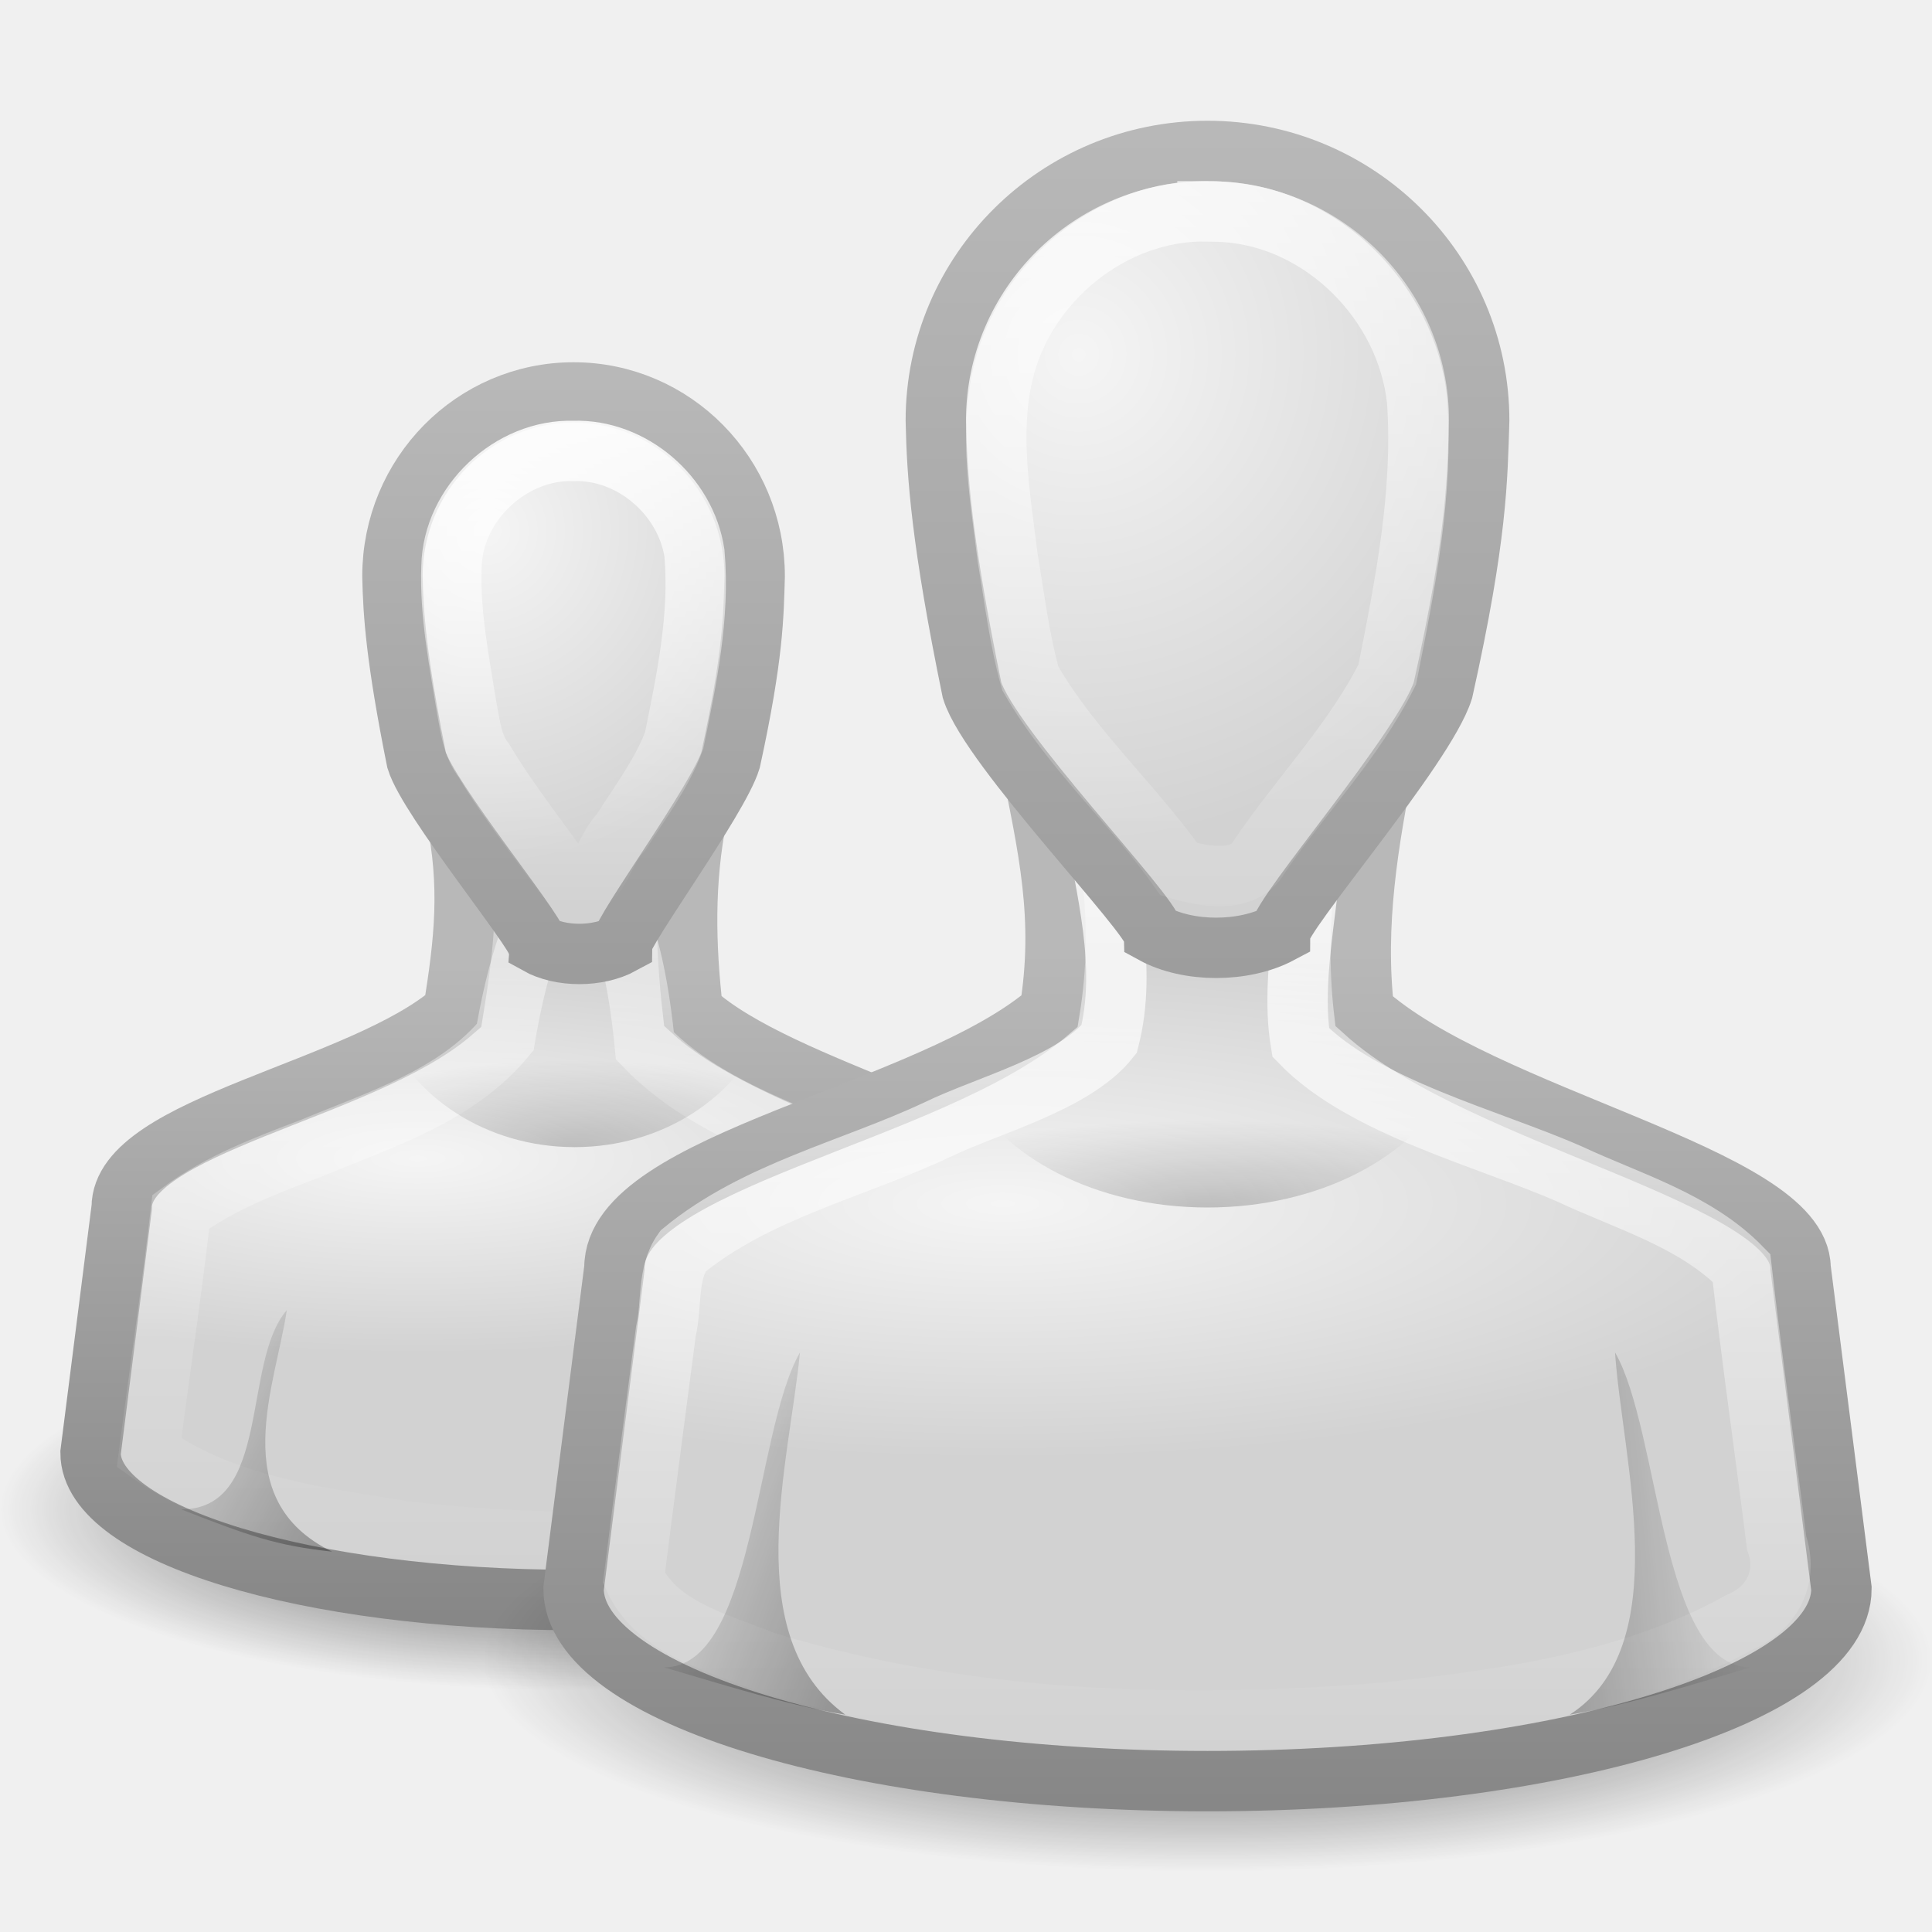
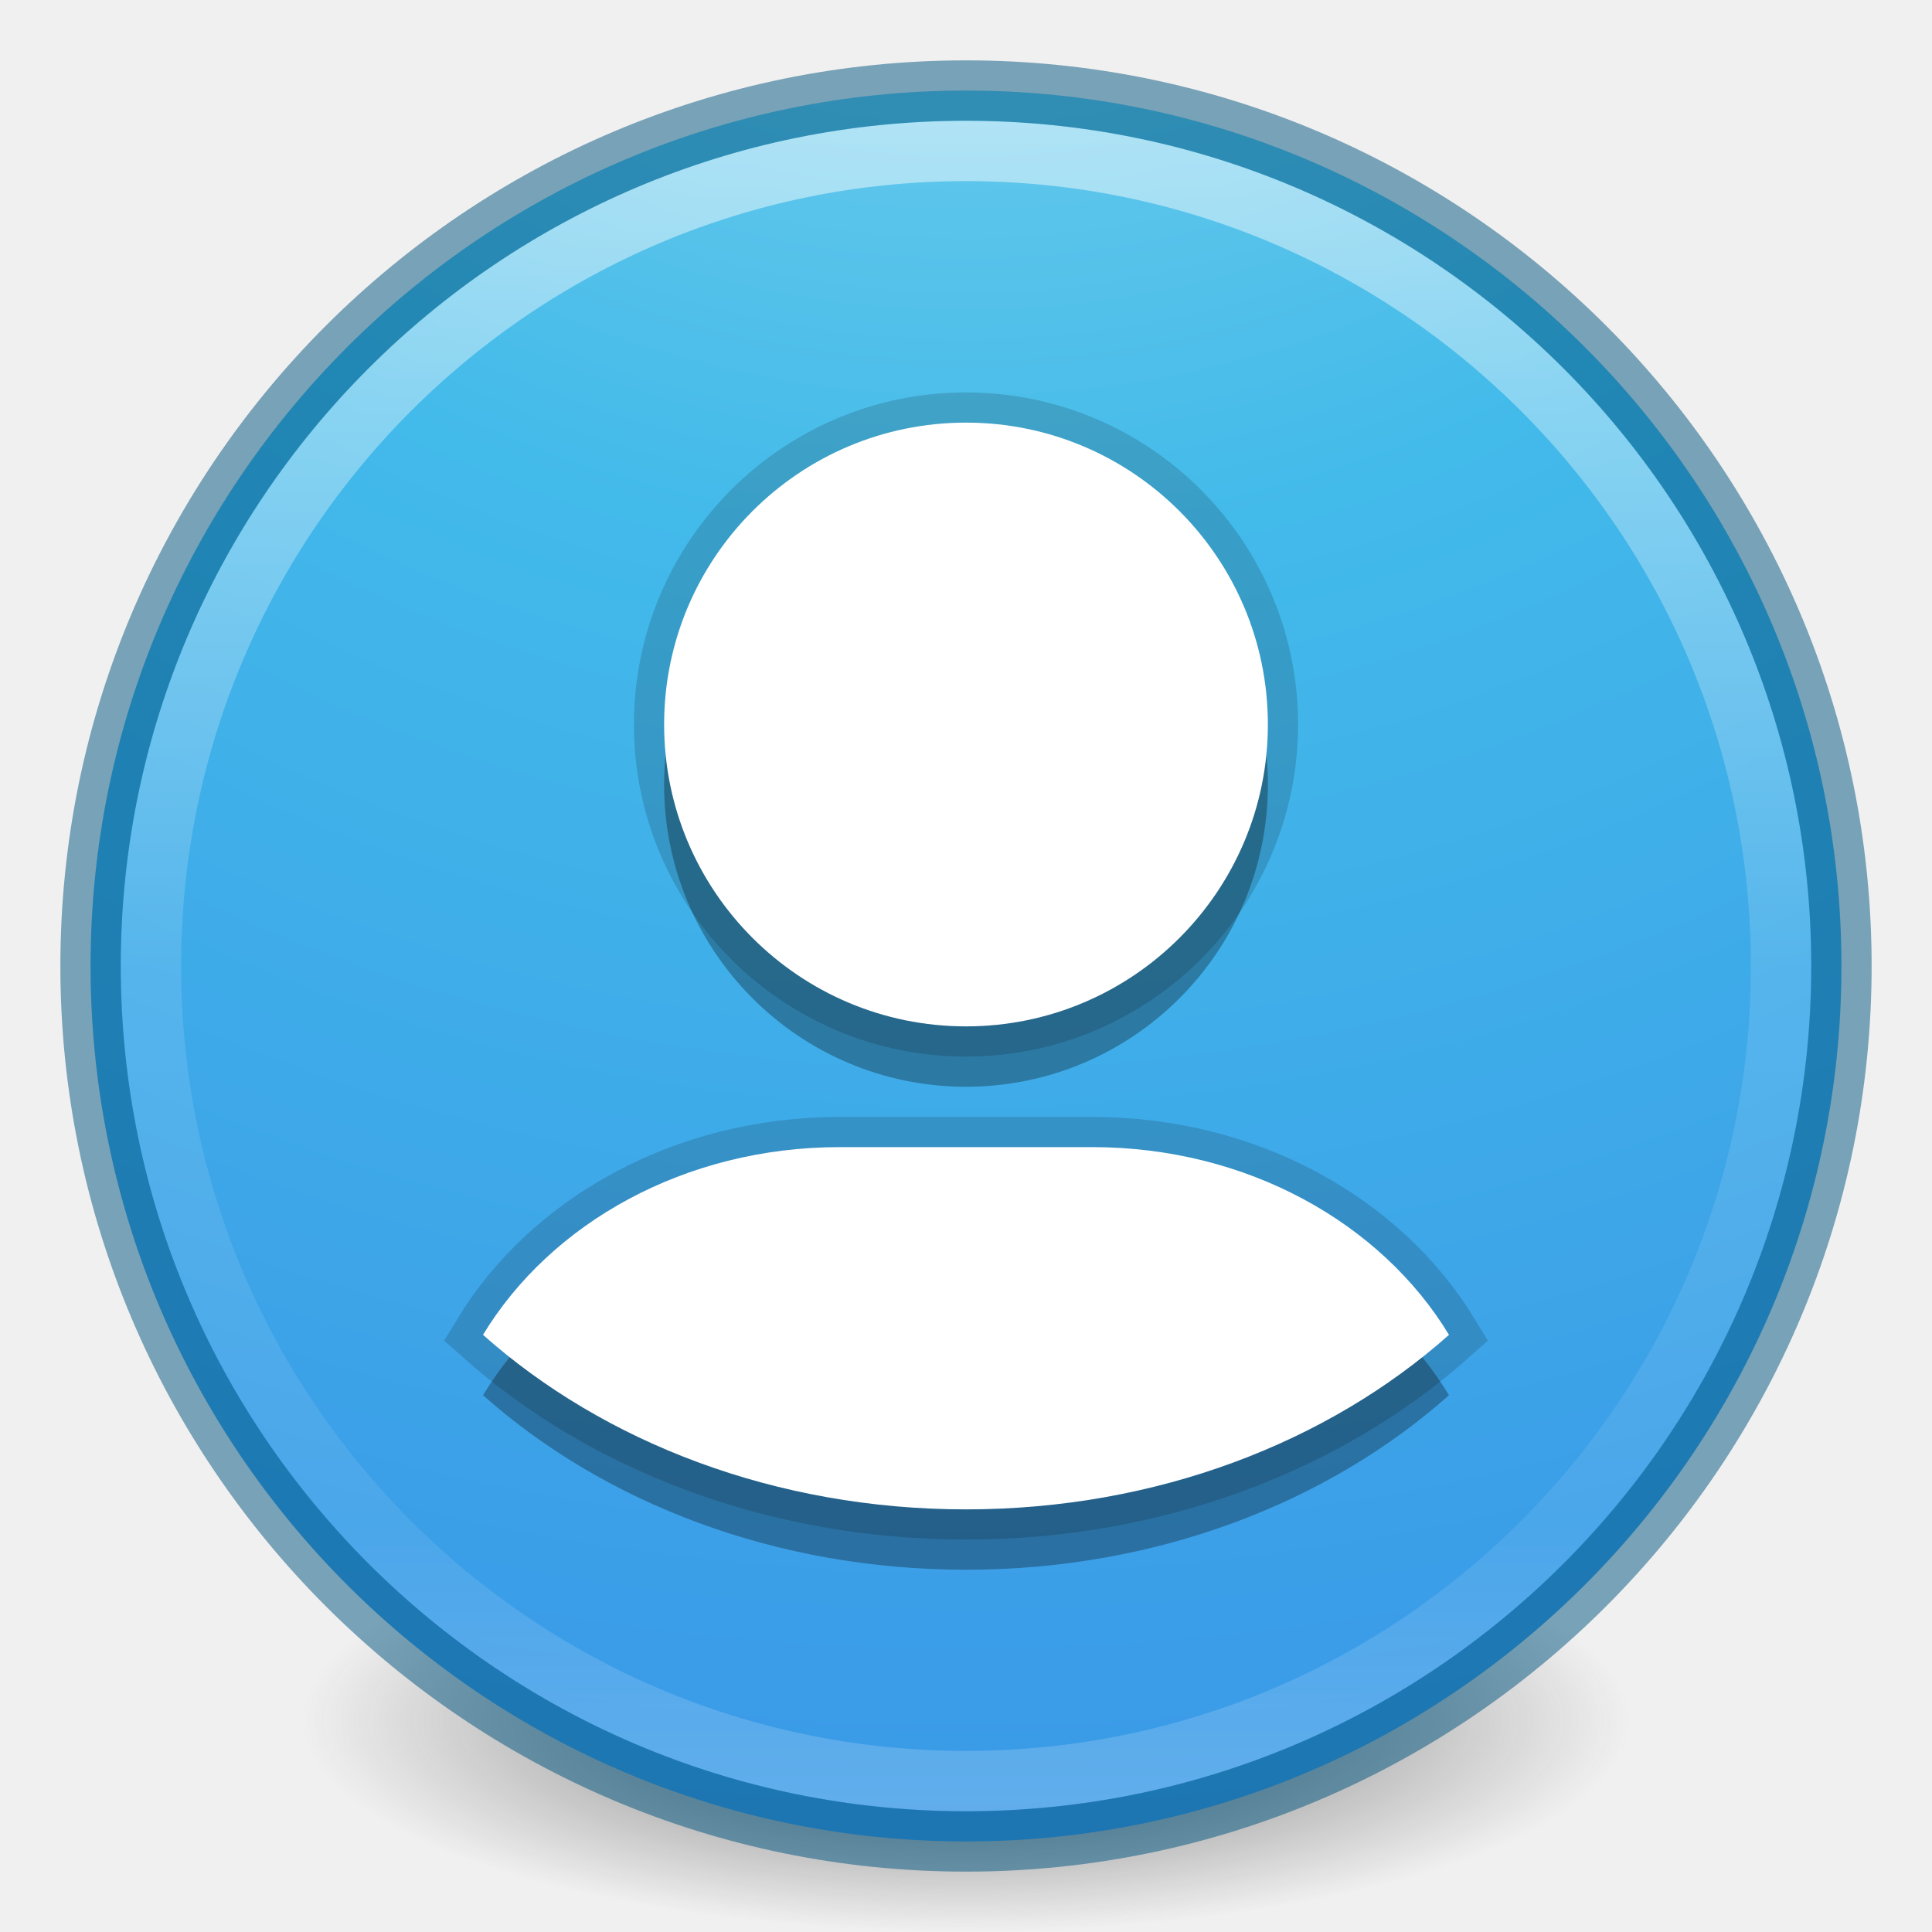
- <svg xmlns="http://www.w3.org/2000/svg" xmlns:xlink="http://www.w3.org/1999/xlink" version="1.0" width="32" height="32" id="svg11300">
-   <defs id="defs3">
-     <linearGradient id="linearGradient3785">
-       <stop id="stop3787" style="stop-color:#b8b8b8;stop-opacity:1" offset="0" />
-       <stop id="stop3789" style="stop-color:#878787;stop-opacity:1" offset="1" />
+ <svg xmlns="http://www.w3.org/2000/svg" xmlns:xlink="http://www.w3.org/1999/xlink" version="1.1" width="32" height="32" id="svg4505">
+   <defs id="defs4507">
+     <linearGradient id="linearGradient3820-7-2-2">
+       <stop id="stop3822-2-6-36" style="stop-color:#3d3d3d;stop-opacity:1" offset="0" />
+       <stop id="stop3864-8-7-6" style="stop-color:#686868;stop-opacity:0.498" offset="0.5" />
+       <stop id="stop3824-1-2-4" style="stop-color:#686868;stop-opacity:0" offset="1" />
    </linearGradient>
-     <linearGradient id="linearGradient6954">
-       <stop id="stop6960" style="stop-color:#f5f5f5;stop-opacity:1" offset="0" />
-       <stop id="stop6962" style="stop-color:#d2d2d2;stop-opacity:1" offset="1" />
+     <radialGradient cx="99.157" cy="186.171" r="62.769" fx="99.157" fy="186.171" id="radialGradient3043" xlink:href="#linearGradient3820-7-2-2" gradientUnits="userSpaceOnUse" gradientTransform="matrix(0.1752454,0,0,0.05575992,-1.37681,18.11914)" />
+     <linearGradient x1="71.204" y1="6.238" x2="71.204" y2="44.341" id="linearGradient3012" xlink:href="#linearGradient4011" gradientUnits="userSpaceOnUse" gradientTransform="matrix(0.7297297,0,0,0.7297297,-36.34608,-2.503931)" />
+     <linearGradient id="linearGradient4011">
+       <stop id="stop4013" style="stop-color:#ffffff;stop-opacity:1" offset="0" />
+       <stop id="stop4015" style="stop-color:#ffffff;stop-opacity:0.235" offset="0.508" />
+       <stop id="stop4017" style="stop-color:#ffffff;stop-opacity:0.157" offset="0.835" />
+       <stop id="stop4019" style="stop-color:#ffffff;stop-opacity:0.392" offset="1" />
    </linearGradient>
-     <linearGradient id="linearGradient3341">
-       <stop id="stop3343" style="stop-color:#ffffff;stop-opacity:1" offset="0" />
-       <stop id="stop3345" style="stop-color:#ffffff;stop-opacity:0" offset="1" />
+     <linearGradient id="linearGradient2867-449-88-871-390-598-476-591-434-148-57-177-3-8-8">
+       <stop id="stop3750-8-9-0" style="stop-color:#90dbec;stop-opacity:1" offset="0" />
+       <stop id="stop3752-3-2-2" style="stop-color:#42baea;stop-opacity:1" offset="0.262" />
+       <stop id="stop3754-7-2-2-9" style="stop-color:#3689e6;stop-opacity:1" offset="0.705" />
+       <stop id="stop3756-9-3-05" style="stop-color:#2b63a0;stop-opacity:1" offset="1" />
    </linearGradient>
-     <linearGradient id="linearGradient5060">
-       <stop id="stop5062" style="stop-color:#000000;stop-opacity:1" offset="0" />
-       <stop id="stop5064" style="stop-color:#000000;stop-opacity:0" offset="1" />
-     </linearGradient>
-     <radialGradient cx="30" cy="33.188" r="4.688" fx="30" fy="33.188" id="radialGradient2928" xlink:href="#linearGradient5060" gradientUnits="userSpaceOnUse" gradientTransform="matrix(1.30387,-4.7098302e-7,1.8183369e-7,0.3072442,-19.11612,9.803347)" />
-     <linearGradient x1="38" y1="39" x2="43" y2="38.6" id="linearGradient2931" xlink:href="#linearGradient5060" gradientUnits="userSpaceOnUse" gradientTransform="matrix(0.75,0,0,0.6521739,-3.249996,0.2260888)" />
-     <linearGradient x1="22" y1="39" x2="17" y2="37.438" id="linearGradient2934" xlink:href="#linearGradient5060" gradientUnits="userSpaceOnUse" gradientTransform="matrix(0.75,0,0,0.6521739,-1.749996,0.2260888)" />
-     <radialGradient cx="26.376" cy="12.313" r="8" fx="26.376" fy="12.313" id="radialGradient2937" xlink:href="#linearGradient6954" gradientUnits="userSpaceOnUse" gradientTransform="matrix(0.9841231,-0.08459387,0.07687018,1.011232,-9.038524,-4.344719)" />
-     <linearGradient x1="30" y1="5" x2="30" y2="44.679" id="linearGradient2939" xlink:href="#linearGradient3785" gradientUnits="userSpaceOnUse" gradientTransform="matrix(0.6000148,0,0,0.6380476,1.999557,-1.009373)" />
-     <radialGradient cx="25" cy="28.66" r="16" fx="25" fy="28.66" id="radialGradient2945" xlink:href="#linearGradient6954" gradientUnits="userSpaceOnUse" gradientTransform="matrix(0.8891139,0,0,0.2643979,-5.614948,12.35986)" />
-     <linearGradient x1="30" y1="25.085" x2="30" y2="45" id="linearGradient2947" xlink:href="#linearGradient3785" gradientUnits="userSpaceOnUse" gradientTransform="matrix(0.6774201,0,0,0.7083345,-0.3226035,-2.02087)" />
-     <radialGradient cx="32" cy="41.5" r="21" fx="32" fy="41.5" id="radialGradient2950" xlink:href="#linearGradient5060" gradientUnits="userSpaceOnUse" gradientTransform="matrix(0.5714286,0,0,0.1666667,1.714283,20.58333)" />
-     <linearGradient x1="30" y1="5.703" x2="30" y2="27.957" id="linearGradient3728" xlink:href="#linearGradient3341" gradientUnits="userSpaceOnUse" gradientTransform="matrix(0.5410937,0,0,0.603279,3.767194,-0.4403897)" />
-     <linearGradient x1="24.349" y1="57.333" x2="24.349" y2="83.733" id="linearGradient3733" xlink:href="#linearGradient3341" gradientUnits="userSpaceOnUse" gradientTransform="matrix(0.6551745,0,0,0.6818225,3.047376,-28.09122)" />
-     <radialGradient cx="30" cy="33.188" r="4.688" fx="30" fy="33.188" id="radialGradient3934" xlink:href="#linearGradient5060" gradientUnits="userSpaceOnUse" gradientTransform="matrix(1.034104,-4.7098299e-7,1.4421293e-7,0.3072442,-21.50589,8.803347)" />
-     <linearGradient x1="22" y1="39" x2="17" y2="37.438" id="linearGradient3937" xlink:href="#linearGradient5060" gradientUnits="userSpaceOnUse" gradientTransform="matrix(0.75,0,0,0.4347826,-10.25,6.917394)" />
-     <radialGradient cx="26.376" cy="12.313" r="8" fx="26.376" fy="12.313" id="radialGradient3940" xlink:href="#linearGradient6954" gradientUnits="userSpaceOnUse" gradientTransform="matrix(0.6560731,-0.05767638,0.05124607,0.6894612,-9.858746,1.83329)" />
-     <linearGradient x1="30" y1="5" x2="30" y2="44.679" id="linearGradient3942" xlink:href="#linearGradient3785" gradientUnits="userSpaceOnUse" gradientTransform="matrix(0.4000044,0,0,0.4350231,-2.500128,4.107341)" />
-     <radialGradient cx="25" cy="28.66" r="16" fx="25" fy="28.66" id="radialGradient3945" xlink:href="#linearGradient6954" gradientUnits="userSpaceOnUse" gradientTransform="matrix(0.6774208,0,0,0.2021869,-10.01617,13.39282)" />
-     <linearGradient x1="30" y1="25.085" x2="30" y2="45" id="linearGradient3947" xlink:href="#linearGradient3785" gradientUnits="userSpaceOnUse" gradientTransform="matrix(0.5161301,0,0,0.5416682,-5.983904,2.395783)" />
-     <radialGradient cx="32" cy="41.5" r="21" fx="32" fy="41.5" id="radialGradient3950" xlink:href="#linearGradient5060" gradientUnits="userSpaceOnUse" gradientTransform="matrix(0.453202,0,0,0.1428571,-4.985224,19.07143)" />
-     <linearGradient x1="31.25" y1="4.351" x2="31.25" y2="25.039" id="linearGradient3972" xlink:href="#linearGradient3341" gradientUnits="userSpaceOnUse" gradientTransform="matrix(0.4000044,0,0,0.4350231,-2.500128,4.107341)" />
-     <linearGradient x1="30.969" y1="17.731" x2="30.969" y2="43.577" id="linearGradient4024" xlink:href="#linearGradient3341" gradientUnits="userSpaceOnUse" gradientTransform="matrix(0.5161301,0,0,0.5416682,-5.983904,2.395783)" />
+     <radialGradient cx="1.198" cy="8.45" r="20" fx="1.198" fy="8.45" id="radialGradient3386" xlink:href="#linearGradient2867-449-88-871-390-598-476-591-434-148-57-177-3-8-8" gradientUnits="userSpaceOnUse" gradientTransform="matrix(0,3.536587,-3.741287,-9.6260457e-8,47.61309,-13.69989)" />
  </defs>
-   <g id="g4005">
-     <g id="g3996">
-       <path d="M 19.034,25 A 9.517,3 0 0 1 -9.9999998e-8,25 9.517,3 0 1 1 19.034,25 z" id="path3823-9" style="opacity:0.8;fill:url(#radialGradient3950);fill-opacity:1;stroke:none" />
-       <path d="m 7.554,13.5 c 0.238,1.179 0.146,2.071 -0.047,3.25 -1.502,1.308 -5.497,1.896 -5.491,3.25 l -0.516,4.063 c 0,1.346 3.582,2.438 8,2.438 4.418,0 8,-1.091 8,-2.438 l -0.516,-4.063 C 16.978,18.841 12.96,18.104 11.476,16.75 11.35,15.656 11.327,14.594 11.546,13.5 l -3.992,0 z" id="path3766-9" style="fill:url(#radialGradient3945);fill-opacity:1;stroke:url(#linearGradient3947);stroke-width:1;stroke-miterlimit:4;stroke-opacity:1;stroke-dasharray:none" />
-       <path d="m 8.368,17.179 c -0.808,0.977 -2.077,1.366 -3.207,1.837 -0.75,0.285 -1.515,0.573 -2.166,1.053 -0.154,1.333 -0.353,2.662 -0.526,3.993 1.237,0.884 2.802,1.069 4.264,1.305 2.666,0.311 5.405,0.201 8.008,-0.479 0.572,-0.268 1.627,-0.361 1.768,-1.033 C 16.327,22.636 16.172,21.41 16,20.188 15.125,19.496 14.006,19.247 13.014,18.771 12.171,18.413 11.324,17.995 10.682,17.325 10.321,13.6 8.973,13.611 8.368,17.179 z" id="path3980" style="opacity:0.6;fill:none;stroke:url(#linearGradient4024);stroke-width:1;stroke-miterlimit:4;stroke-opacity:1;stroke-dasharray:none" />
-       <path d="m 9.5,6.5 c -1.657,0 -3,1.363 -3,3.045 0.013,0.622 0.062,1.362 0.4,3.045 0.2,0.653 1.984,2.829 2,3.047 0.388,0.218 1,0.218 1.4,0 0,-0.218 1.6,-2.394 1.8,-3.047 0.381,-1.75 0.38,-2.393 0.4,-3.045 0,-1.682 -1.343,-3.045 -3,-3.045 z" id="path3764-0" style="fill:url(#radialGradient3940);fill-opacity:1;stroke:url(#linearGradient3942);stroke-width:1;stroke-miterlimit:4;stroke-opacity:1;stroke-dasharray:none" />
-       <path d="M 5.5,25.7 C 3.728,24.838 4.573,22.925 4.75,21.7 4,22.57 4.5,25 3,25 c 1.125,0.438 1.562,0.598 2.5,0.7 z" id="path3848-9" style="opacity:0.3;fill:url(#linearGradient3937);fill-opacity:1;stroke:none" />
-       <path d="m 6.345,17 c 0.464,1.163 1.705,2 3.172,2 1.468,0 2.708,-0.837 3.172,-2 l -6.345,0 z" id="path3833-1" style="opacity:0.2;fill:url(#radialGradient3934);fill-opacity:1;stroke:none" />
-       <path d="M 9.5,7.469 C 8.46,7.437 7.5,8.34 7.478,9.383 7.448,10.18 7.61,10.968 7.735,11.751 c 0.056,0.294 0.09,0.602 0.279,0.847 0.455,0.762 1.025,1.446 1.517,2.183 0.405,-0.181 0.47,-0.698 0.76,-1.002 0.31,-0.492 0.672,-0.965 0.875,-1.513 0.207,-1.02 0.428,-2.06 0.336,-3.106 C 11.357,8.211 10.467,7.439 9.5,7.469 z" id="path3958" style="fill:none;stroke:url(#linearGradient3972);stroke-width:1;stroke-miterlimit:4;stroke-opacity:1;stroke-dasharray:none" />
-     </g>
-     <g id="g3735">
-       <path d="m 32,27.5 a 12,3.5 0 0 1 -24,0 12,3.5 0 1 1 24,0 z" id="path3823" style="opacity:0.8;fill:url(#radialGradient2950);fill-opacity:1;stroke:none" />
-       <path d="m 17.052,12.5 c 0.312,1.542 0.585,2.708 0.332,4.25 -1.972,1.711 -7.214,2.479 -7.207,4.25 l -0.677,5.313 c 0,1.76 4.701,3.188 10.5,3.188 5.799,0 10.5,-1.427 10.5,-3.188 l -0.677,-5.313 c -0.008,-1.516 -5.281,-2.479 -7.229,-4.25 -0.166,-1.431 0.066,-2.819 0.354,-4.25 l -5.896,0 z" id="path3766" style="fill:url(#radialGradient2945);fill-opacity:1;stroke:url(#linearGradient2947);stroke-width:1;stroke-miterlimit:4;stroke-opacity:1;stroke-dasharray:none" />
-       <path d="m 18.109,13.5 c 0.207,1.218 0.571,2.497 0.262,3.71 -0.586,0.735 -2.025,1.099 -2.851,1.503 -1.402,0.659 -2.992,1.011 -4.208,2.009 -0.267,0.373 -0.179,0.889 -0.283,1.329 -0.176,1.362 -0.358,2.723 -0.529,4.085 0.372,0.828 1.4,1.075 2.178,1.39 3.318,1.01 6.849,1.123 10.285,0.838 2.001,-0.22 4.07,-0.507 5.854,-1.497 0.549,-0.23 0.801,-0.764 0.61,-1.311 -0.19,-1.519 -0.41,-3.035 -0.582,-4.555 -0.764,-0.785 -1.875,-1.1 -2.847,-1.555 -1.344,-0.592 -3.412,-1.104 -4.454,-2.179 -0.202,-1.207 0.254,-2.749 0.191,-3.766 -1.375,2e-6 -2.251,-4e-6 -3.626,3e-6 z" id="path3894" style="fill:none;stroke:url(#linearGradient3733);stroke-width:1;stroke-miterlimit:4;stroke-opacity:1;stroke-dasharray:none" />
-       <path d="m 20,2.5 c -2.485,0 -4.5,2 -4.5,4.466 0.019,0.913 0.093,1.997 0.6,4.466 0.3,0.957 2.976,3.709 3,4.028 0.582,0.319 1.5,0.319 2.1,0 0,-0.319 2.4,-3.071 2.7,-4.028 0.571,-2.566 0.569,-3.509 0.6,-4.466 0,-2.467 -2.015,-4.466 -4.5,-4.466 z" id="path3764" style="fill:url(#radialGradient2937);fill-opacity:1;stroke:url(#linearGradient2939);stroke-width:1;stroke-miterlimit:4;stroke-opacity:1;stroke-dasharray:none" />
-       <path d="m 14,28.4 c -1.772,-1.293 -0.927,-4.163 -0.75,-6 -0.75,1.304 -0.75,5.217 -2.25,5.217 1.022,0.299 2.062,0.63 3,0.783 z" id="path3848" style="opacity:0.3;fill:url(#linearGradient2934);fill-opacity:1;stroke:none" />
-       <path d="m 26,28.4 c 1.763,-1.137 0.868,-4.23 0.75,-6 0.75,1.304 0.75,5.217 2.25,5.217 -1.022,0.299 -2.062,0.63 -3,0.783 z" id="path3850" style="opacity:0.3;fill:url(#linearGradient2931);fill-opacity:1;stroke:none" />
-       <path d="m 16,18 c 0.586,1.163 2.149,2 4,2 1.851,0 3.414,-0.837 4,-2 l -8,0 z" id="path3833" style="opacity:0.2;fill:url(#radialGradient2928);fill-opacity:1;stroke:none" />
-       <path d="m 20,3.5 c -1.578,-0.031 -3.035,1.166 -3.388,2.691 -0.233,1.003 -0.045,2.041 0.078,3.047 0.113,0.668 0.193,1.351 0.376,2.001 0.669,1.164 1.691,2.07 2.461,3.158 0.413,0.123 1.08,0.241 1.324,-0.198 0.691,-1.019 1.571,-1.918 2.126,-3.026 C 23.274,9.68 23.579,8.158 23.471,6.628 23.298,5.014 21.909,3.607 20.272,3.51 c -0.091,-0.007 -0.181,-0.011 -0.272,-0.011 z" id="path3906" style="opacity:0.7;fill:none;stroke:url(#linearGradient3728);stroke-width:1;stroke-miterlimit:4;stroke-opacity:1;stroke-dasharray:none" />
-     </g>
-   </g>
+   <path d="m 27,28.5 a 11,3.5 0 1 1 -22,0 11,3.5 0 1 1 22,0 z" id="path3818-0-2" style="fill:url(#radialGradient3043);fill-opacity:1;stroke:none" />
+   <path d="M 16,1.5 C 7.999,1.5 1.5,7.999 1.5,16 1.5,24.001 7.999,30.5 16,30.5 24.001,30.5 30.5,24.001 30.5,16 30.5,7.999 24.001,1.5 16,1.5 z" id="path2555-72" style="color:#000000;fill:url(#radialGradient3386);fill-opacity:1.0;fill-rule:nonzero;stroke:none;stroke-width:1;marker:none;visibility:visible;display:inline;overflow:visible;enable-background:accumulate" />
+   <path d="m 29.5,16 c 0,7.456 -6.045,13.5 -13.5,13.5 C 8.544,29.5 2.5,23.456 2.5,16 2.5,8.544 8.544,2.5 16,2.5 23.455,2.5 29.5,8.544 29.5,16 l 0,0 z" id="path8655" style="opacity:0.5;color:#000000;fill:none;stroke:url(#linearGradient3012);stroke-width:1;stroke-linecap:round;stroke-linejoin:round;stroke-miterlimit:4;stroke-opacity:1;stroke-dasharray:none;stroke-dashoffset:0;marker:none;visibility:visible;display:inline;overflow:visible;enable-background:accumulate" />
+   <path d="M 16,1.5 C 7.999,1.5 1.5,7.999 1.5,16 1.5,24.001 7.999,30.5 16,30.5 24.001,30.5 30.5,24.001 30.5,16 30.5,7.999 24.001,1.5 16,1.5 z" id="path2555-6" style="opacity:0.5;color:#000000;fill:#000000;fill-opacity:0;fill-rule:nonzero;stroke:#00537d;stroke-width:1;stroke-linecap:round;stroke-linejoin:round;stroke-miterlimit:4;stroke-opacity:1;stroke-dasharray:none;stroke-dashoffset:0;marker:none;visibility:visible;display:inline;overflow:visible;enable-background:accumulate" />
+   <path id="path4201" d="m 16,7 c -2.761,0 -5,2.239 -5,5 0,2.761 2.239,5 5,5 2.761,0 5,-2.239 5,-5 C 21,9.239 18.761,7 16,7 Z M 13.908,19 C 11.341,19 9.121,20.26 8,22.109 10.001,23.889 12.843,25 16,25 19.157,25 21.999,23.889 24,22.109 22.879,20.26 20.659,19 18.092,19 l -4.184,0 z" style="color:#000000;display:inline;overflow:visible;visibility:visible;fill:none;fill-opacity:1;fill-rule:nonzero;stroke:#000000;stroke-width:1;marker:none;enable-background:accumulate;stroke-opacity:1;stroke-miterlimit:4;stroke-dasharray:none;opacity:0.15" />
+   <path id="path4203" d="m 16,8 c -2.761,0 -5,2.239 -5,5 0,2.761 2.239,5 5,5 2.761,0 5,-2.239 5,-5 0,-2.761 -2.239,-5 -5,-5 z M 13.908,20 C 11.341,20 9.121,21.26 8,23.109 10.001,24.889 12.843,26 16,26 19.157,26 21.999,24.889 24,23.109 22.879,21.26 20.659,20 18.092,20 l -4.184,0 z" style="color:#000000;display:inline;overflow:visible;visibility:visible;opacity:0.3;fill:#000000;fill-opacity:1;fill-rule:nonzero;stroke:none;stroke-width:2;marker:none;enable-background:accumulate" />
+   <path style="color:#000000;display:inline;overflow:visible;visibility:visible;fill:#ffffff;fill-opacity:1;fill-rule:nonzero;stroke:none;stroke-width:2;marker:none;enable-background:accumulate" d="m 16,7 c -2.761,0 -5,2.239 -5,5 0,2.761 2.239,5 5,5 2.761,0 5,-2.239 5,-5 C 21,9.239 18.761,7 16,7 Z M 13.908,19 C 11.341,19 9.121,20.26 8,22.109 10.001,23.889 12.843,25 16,25 19.157,25 21.999,23.889 24,22.109 22.879,20.26 20.659,19 18.092,19 l -4.184,0 z" id="path4198" />
</svg>
